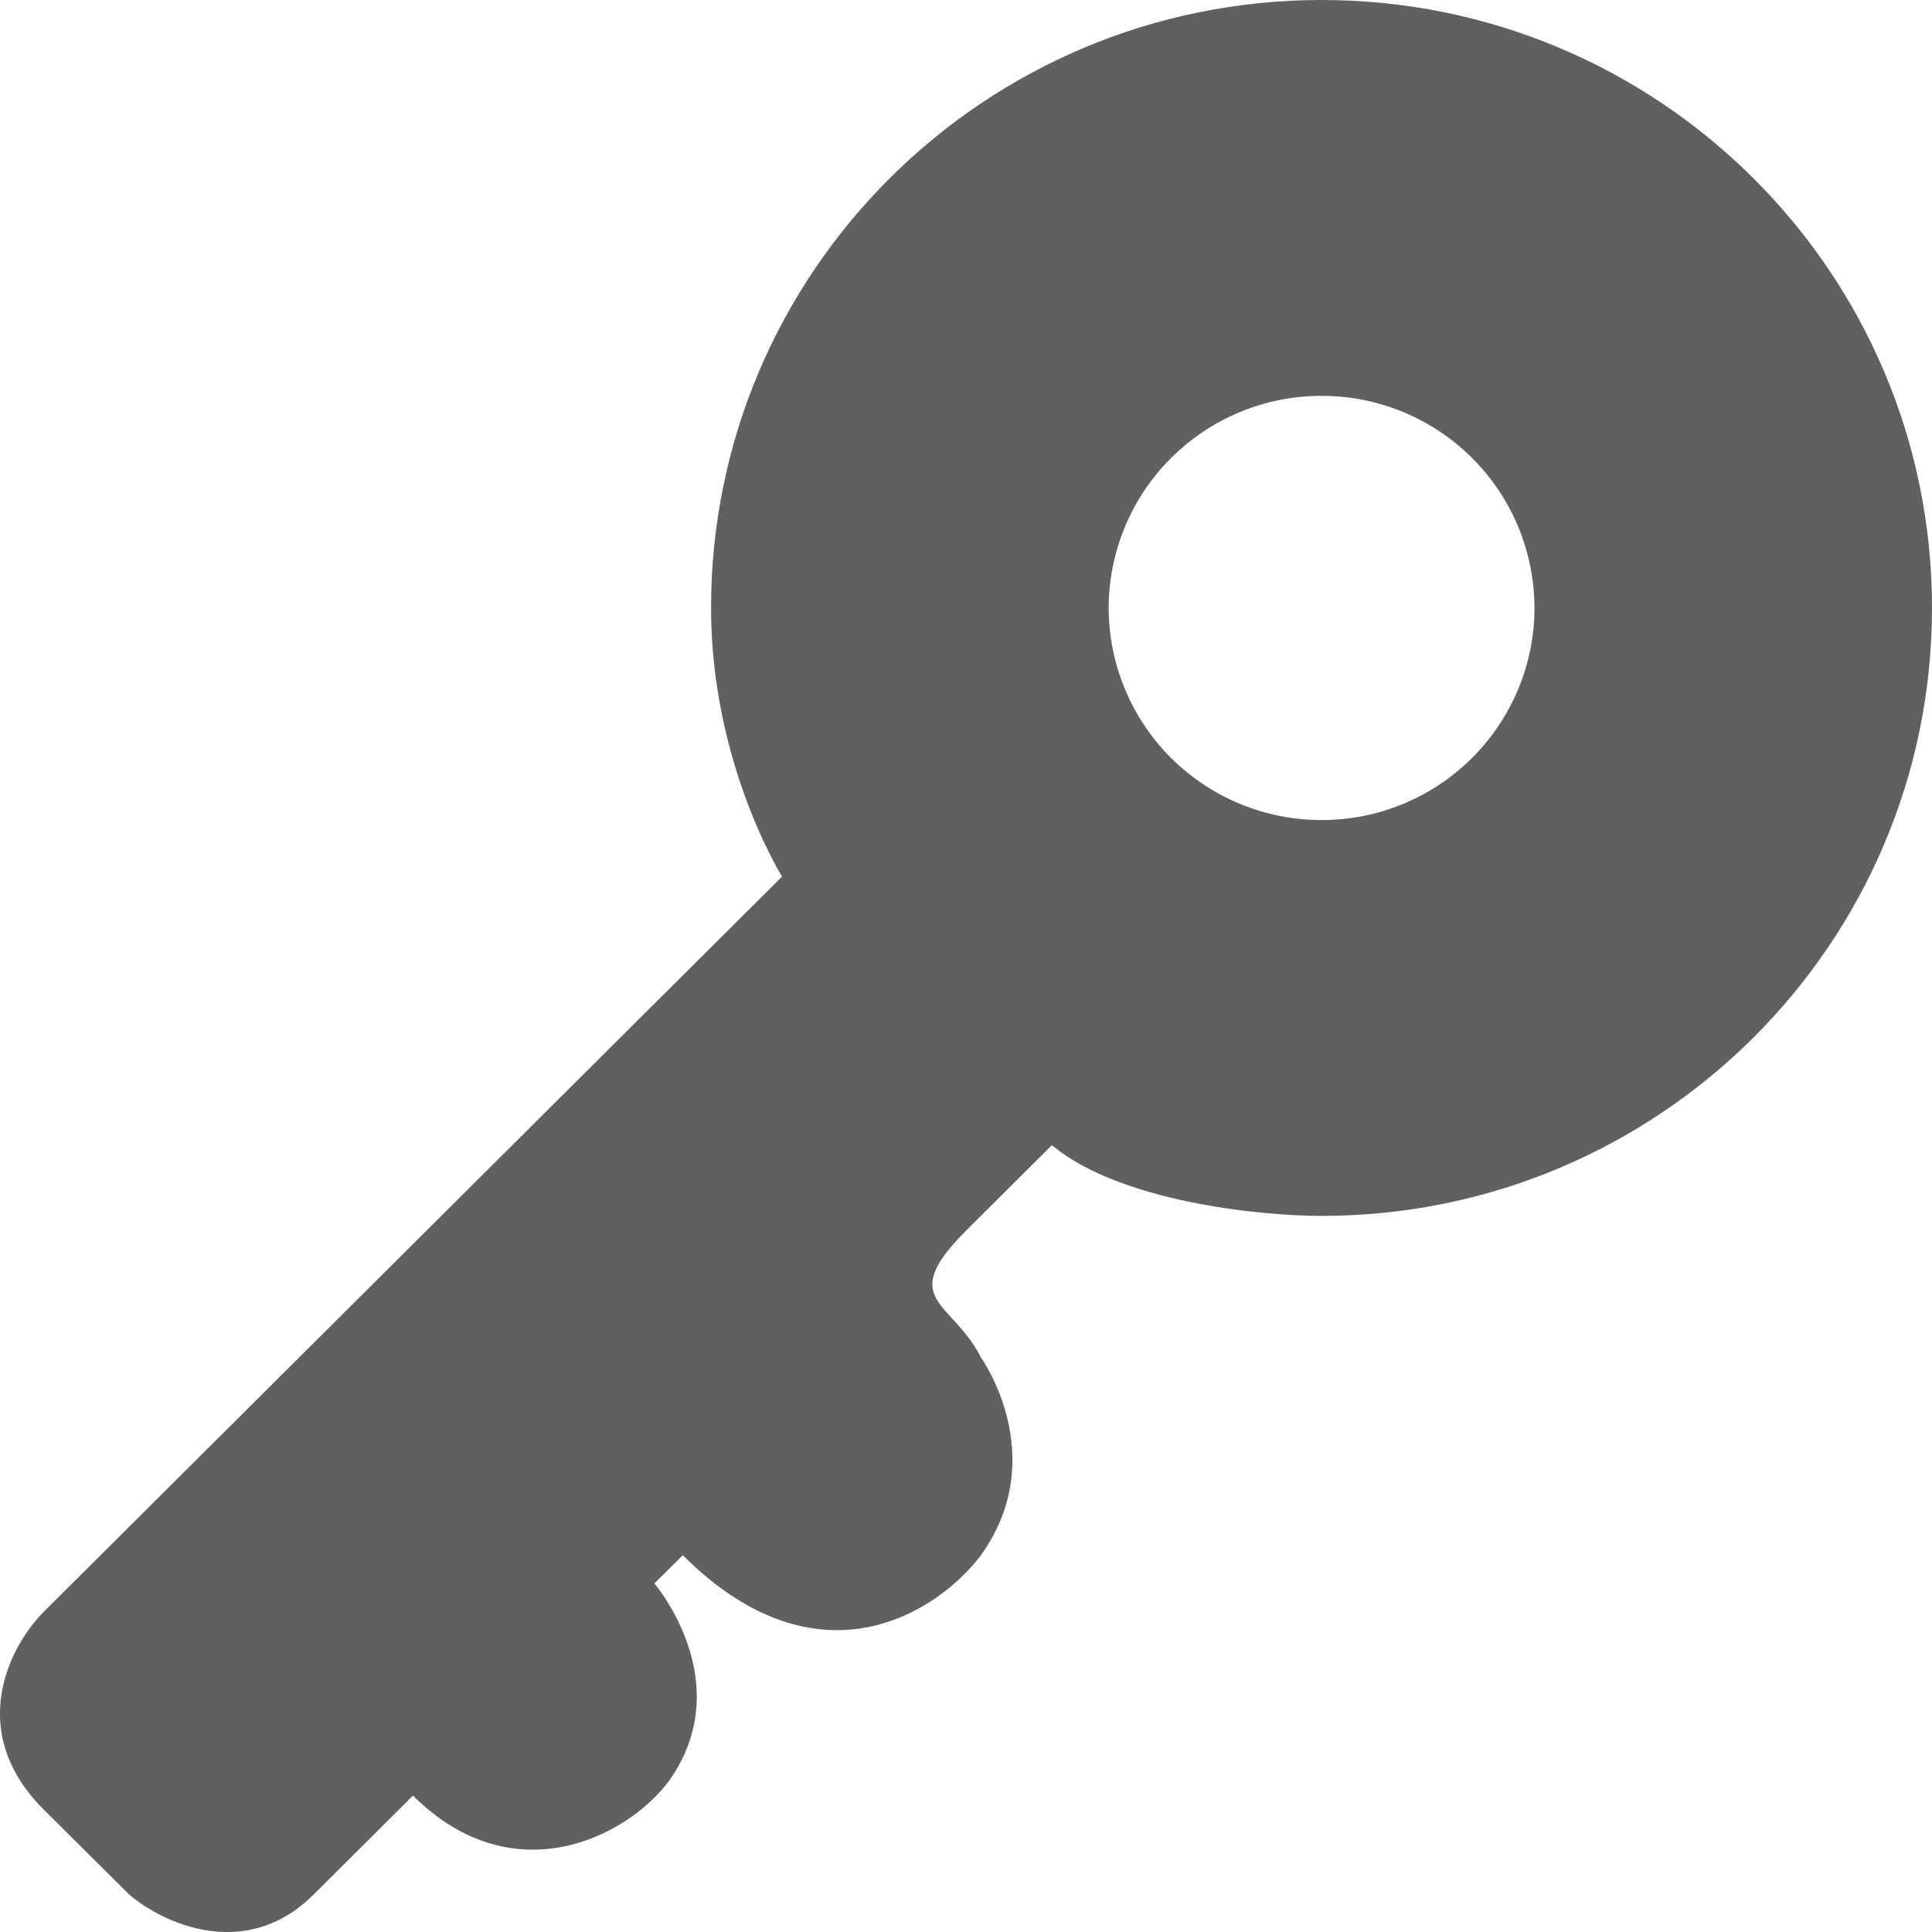
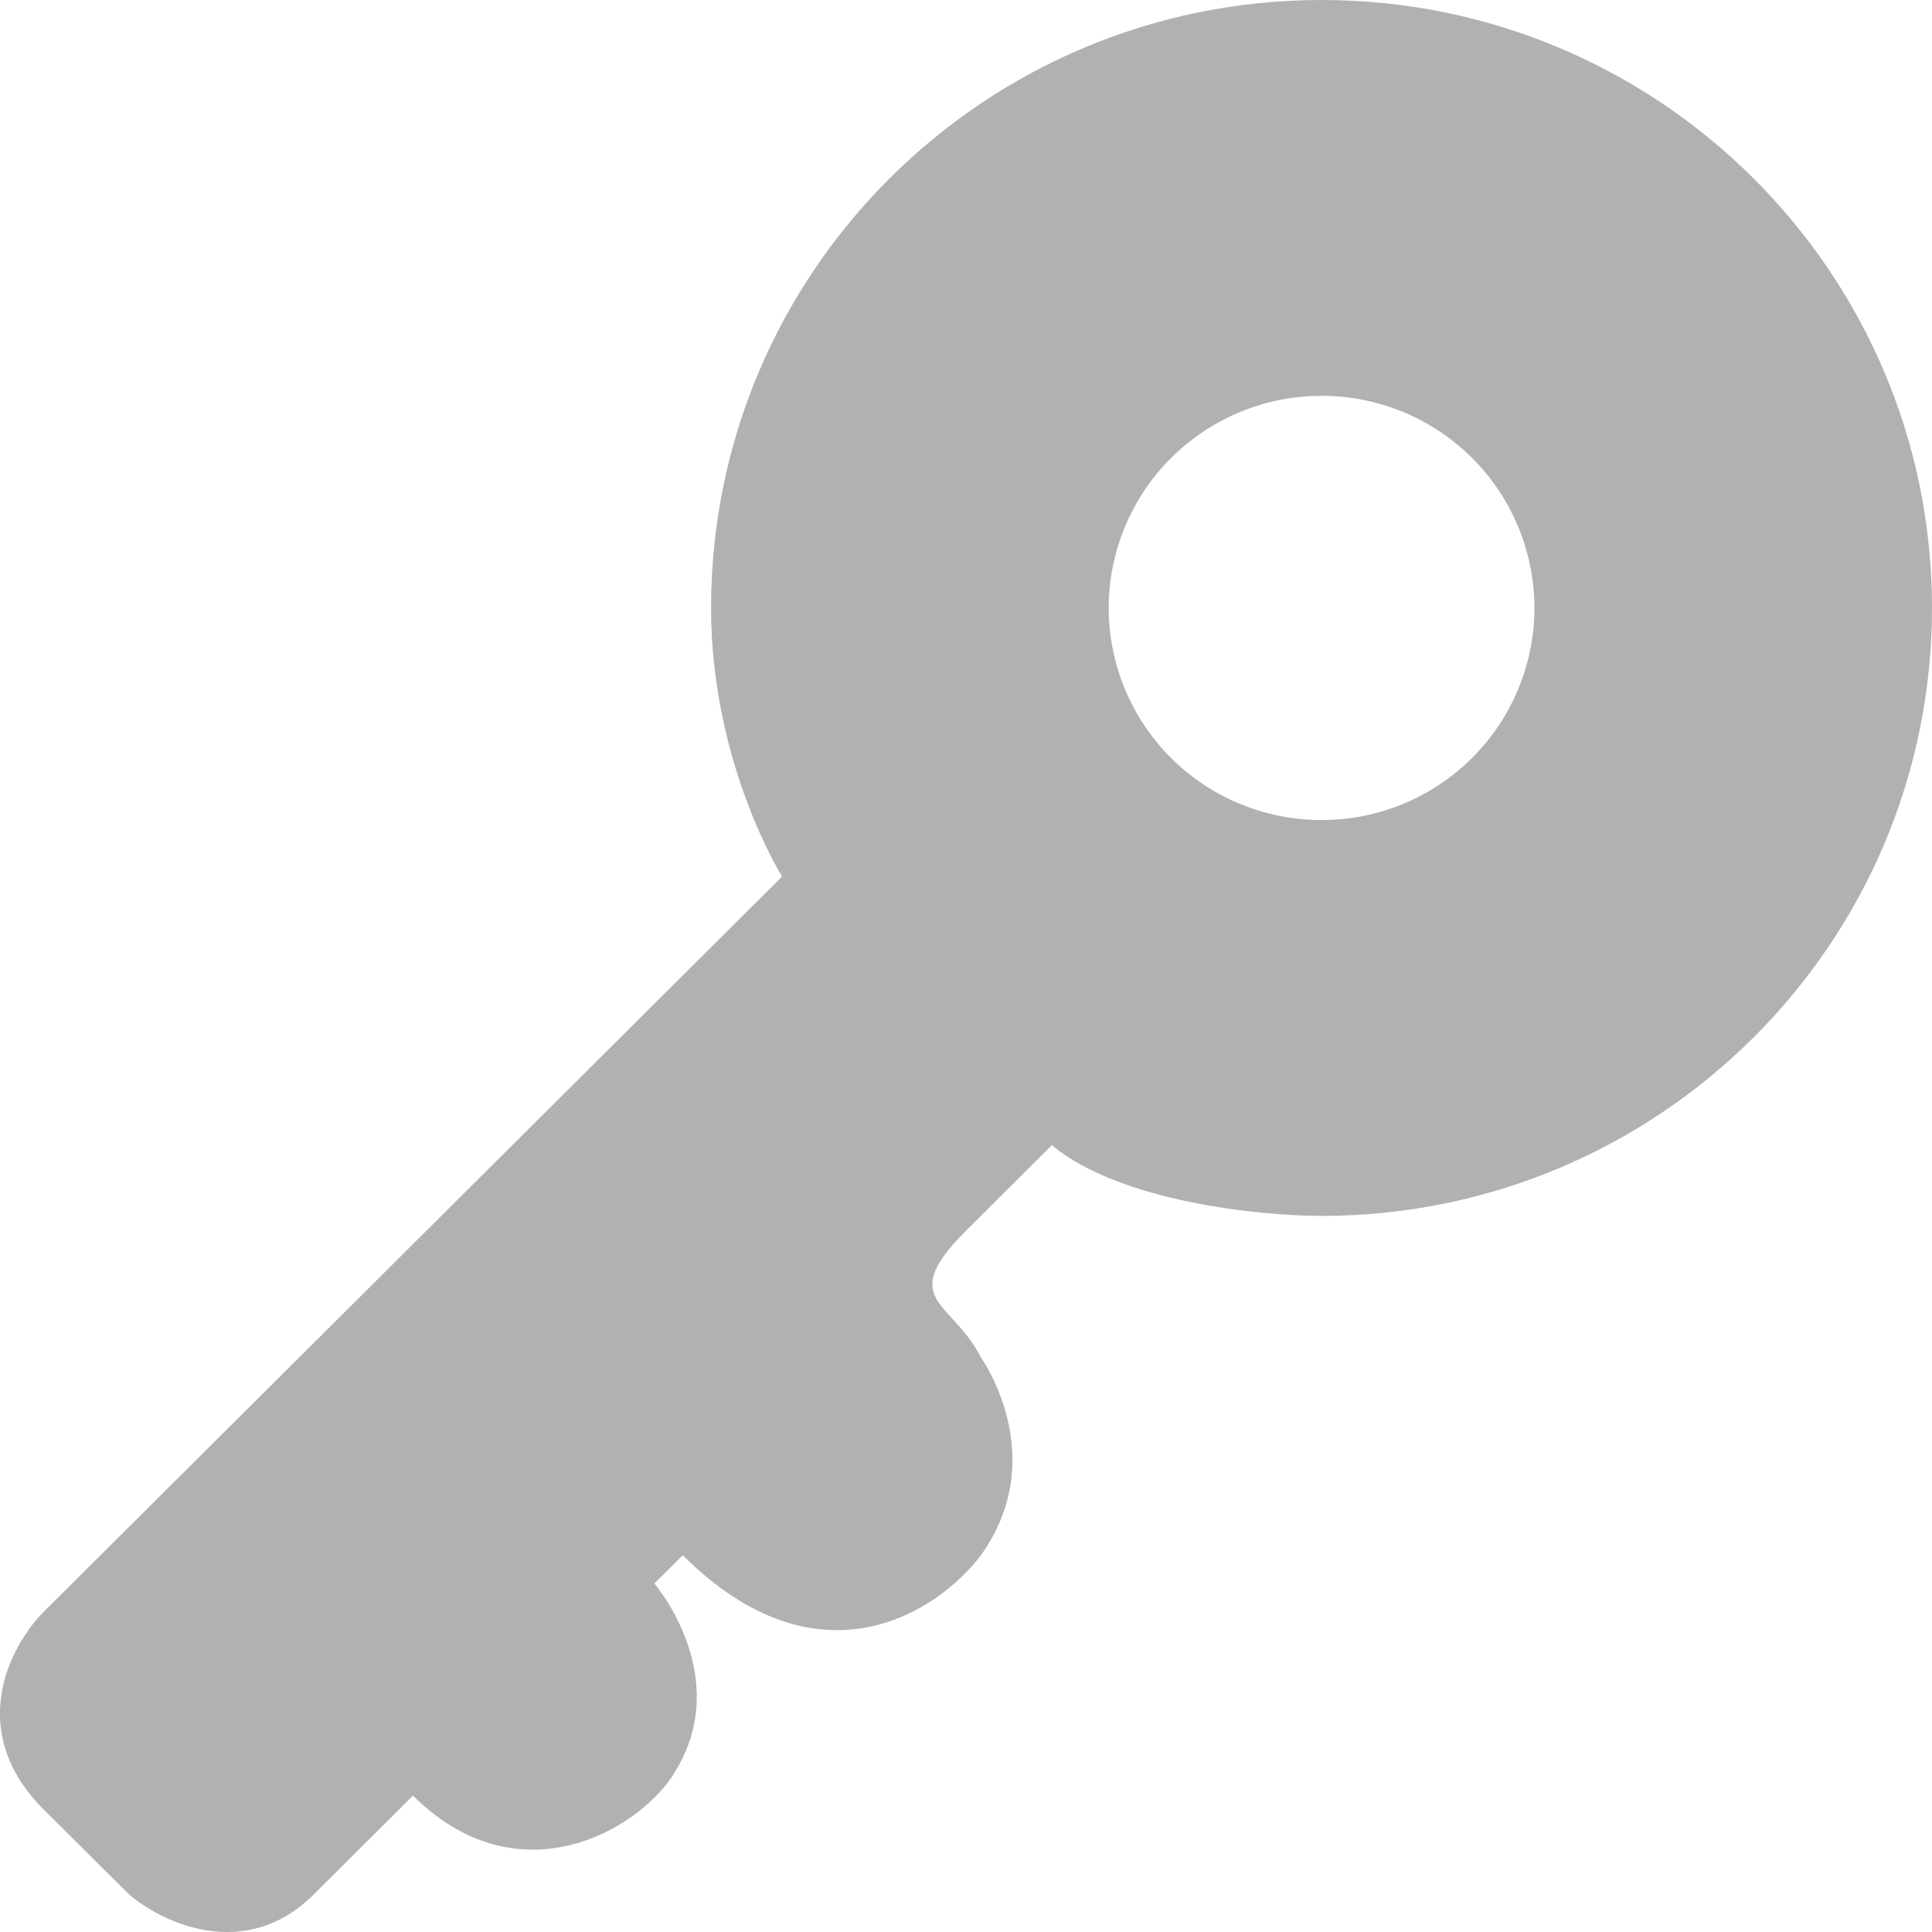
<svg xmlns="http://www.w3.org/2000/svg" width="20" height="20" viewBox="0 0 20 20" fill="none">
-   <path fill-rule="evenodd" clip-rule="evenodd" d="M20 6.293C20 9.769 17.17 12.587 13.68 12.587C13.044 12.587 11.594 12.441 10.889 11.855L10.007 12.733C9.488 13.25 9.628 13.402 9.859 13.652C9.955 13.757 10.067 13.878 10.154 14.051C10.154 14.051 10.889 15.075 10.154 16.1C9.713 16.685 8.478 17.504 7.068 16.1L6.774 16.392C6.774 16.392 7.655 17.417 6.921 18.442C6.48 19.027 5.304 19.612 4.275 18.588L3.247 19.612C2.541 20.315 1.679 19.905 1.337 19.612L0.454 18.734C-0.369 17.914 0.111 17.026 0.454 16.684L8.096 9.074C8.096 9.074 7.361 7.904 7.361 6.294C7.361 2.818 10.191 0 13.681 0C17.171 0 20 2.818 20 6.293ZM13.681 8.489C14.264 8.49 14.824 8.259 15.237 7.848C15.651 7.436 15.884 6.877 15.885 6.294C15.884 6.005 15.827 5.719 15.716 5.452C15.605 5.186 15.442 4.943 15.238 4.74C15.033 4.536 14.79 4.374 14.523 4.264C14.256 4.154 13.97 4.097 13.681 4.098C13.392 4.097 13.106 4.154 12.839 4.264C12.572 4.374 12.329 4.536 12.124 4.74C11.919 4.943 11.757 5.186 11.646 5.452C11.535 5.719 11.477 6.005 11.477 6.294C11.478 6.877 11.711 7.436 12.124 7.848C12.538 8.259 13.098 8.49 13.681 8.489Z" fill="#606060" />
+   <path fill-rule="evenodd" clip-rule="evenodd" d="M20 6.293C20 9.769 17.17 12.587 13.68 12.587C13.044 12.587 11.594 12.441 10.889 11.855L10.007 12.733C9.488 13.25 9.628 13.402 9.859 13.652C9.955 13.757 10.067 13.878 10.154 14.051C10.154 14.051 10.889 15.075 10.154 16.1C9.713 16.685 8.478 17.504 7.068 16.1L6.774 16.392C6.774 16.392 7.655 17.417 6.921 18.442C6.48 19.027 5.304 19.612 4.275 18.588L3.247 19.612C2.541 20.315 1.679 19.905 1.337 19.612L0.454 18.734C-0.369 17.914 0.111 17.026 0.454 16.684L8.096 9.074C8.096 9.074 7.361 7.904 7.361 6.294C7.361 2.818 10.191 0 13.681 0C17.171 0 20 2.818 20 6.293ZM13.681 8.489C14.264 8.49 14.824 8.259 15.237 7.848C15.651 7.436 15.884 6.877 15.885 6.294C15.884 6.005 15.827 5.719 15.716 5.452C15.605 5.186 15.442 4.943 15.238 4.74C15.033 4.536 14.79 4.374 14.523 4.264C14.256 4.154 13.97 4.097 13.681 4.098C13.392 4.097 13.106 4.154 12.839 4.264C12.572 4.374 12.329 4.536 12.124 4.74C11.919 4.943 11.757 5.186 11.646 5.452C11.535 5.719 11.477 6.005 11.477 6.294C11.478 6.877 11.711 7.436 12.124 7.848C12.538 8.259 13.098 8.49 13.681 8.489Z" fill="#B1B1B1" />
</svg>
